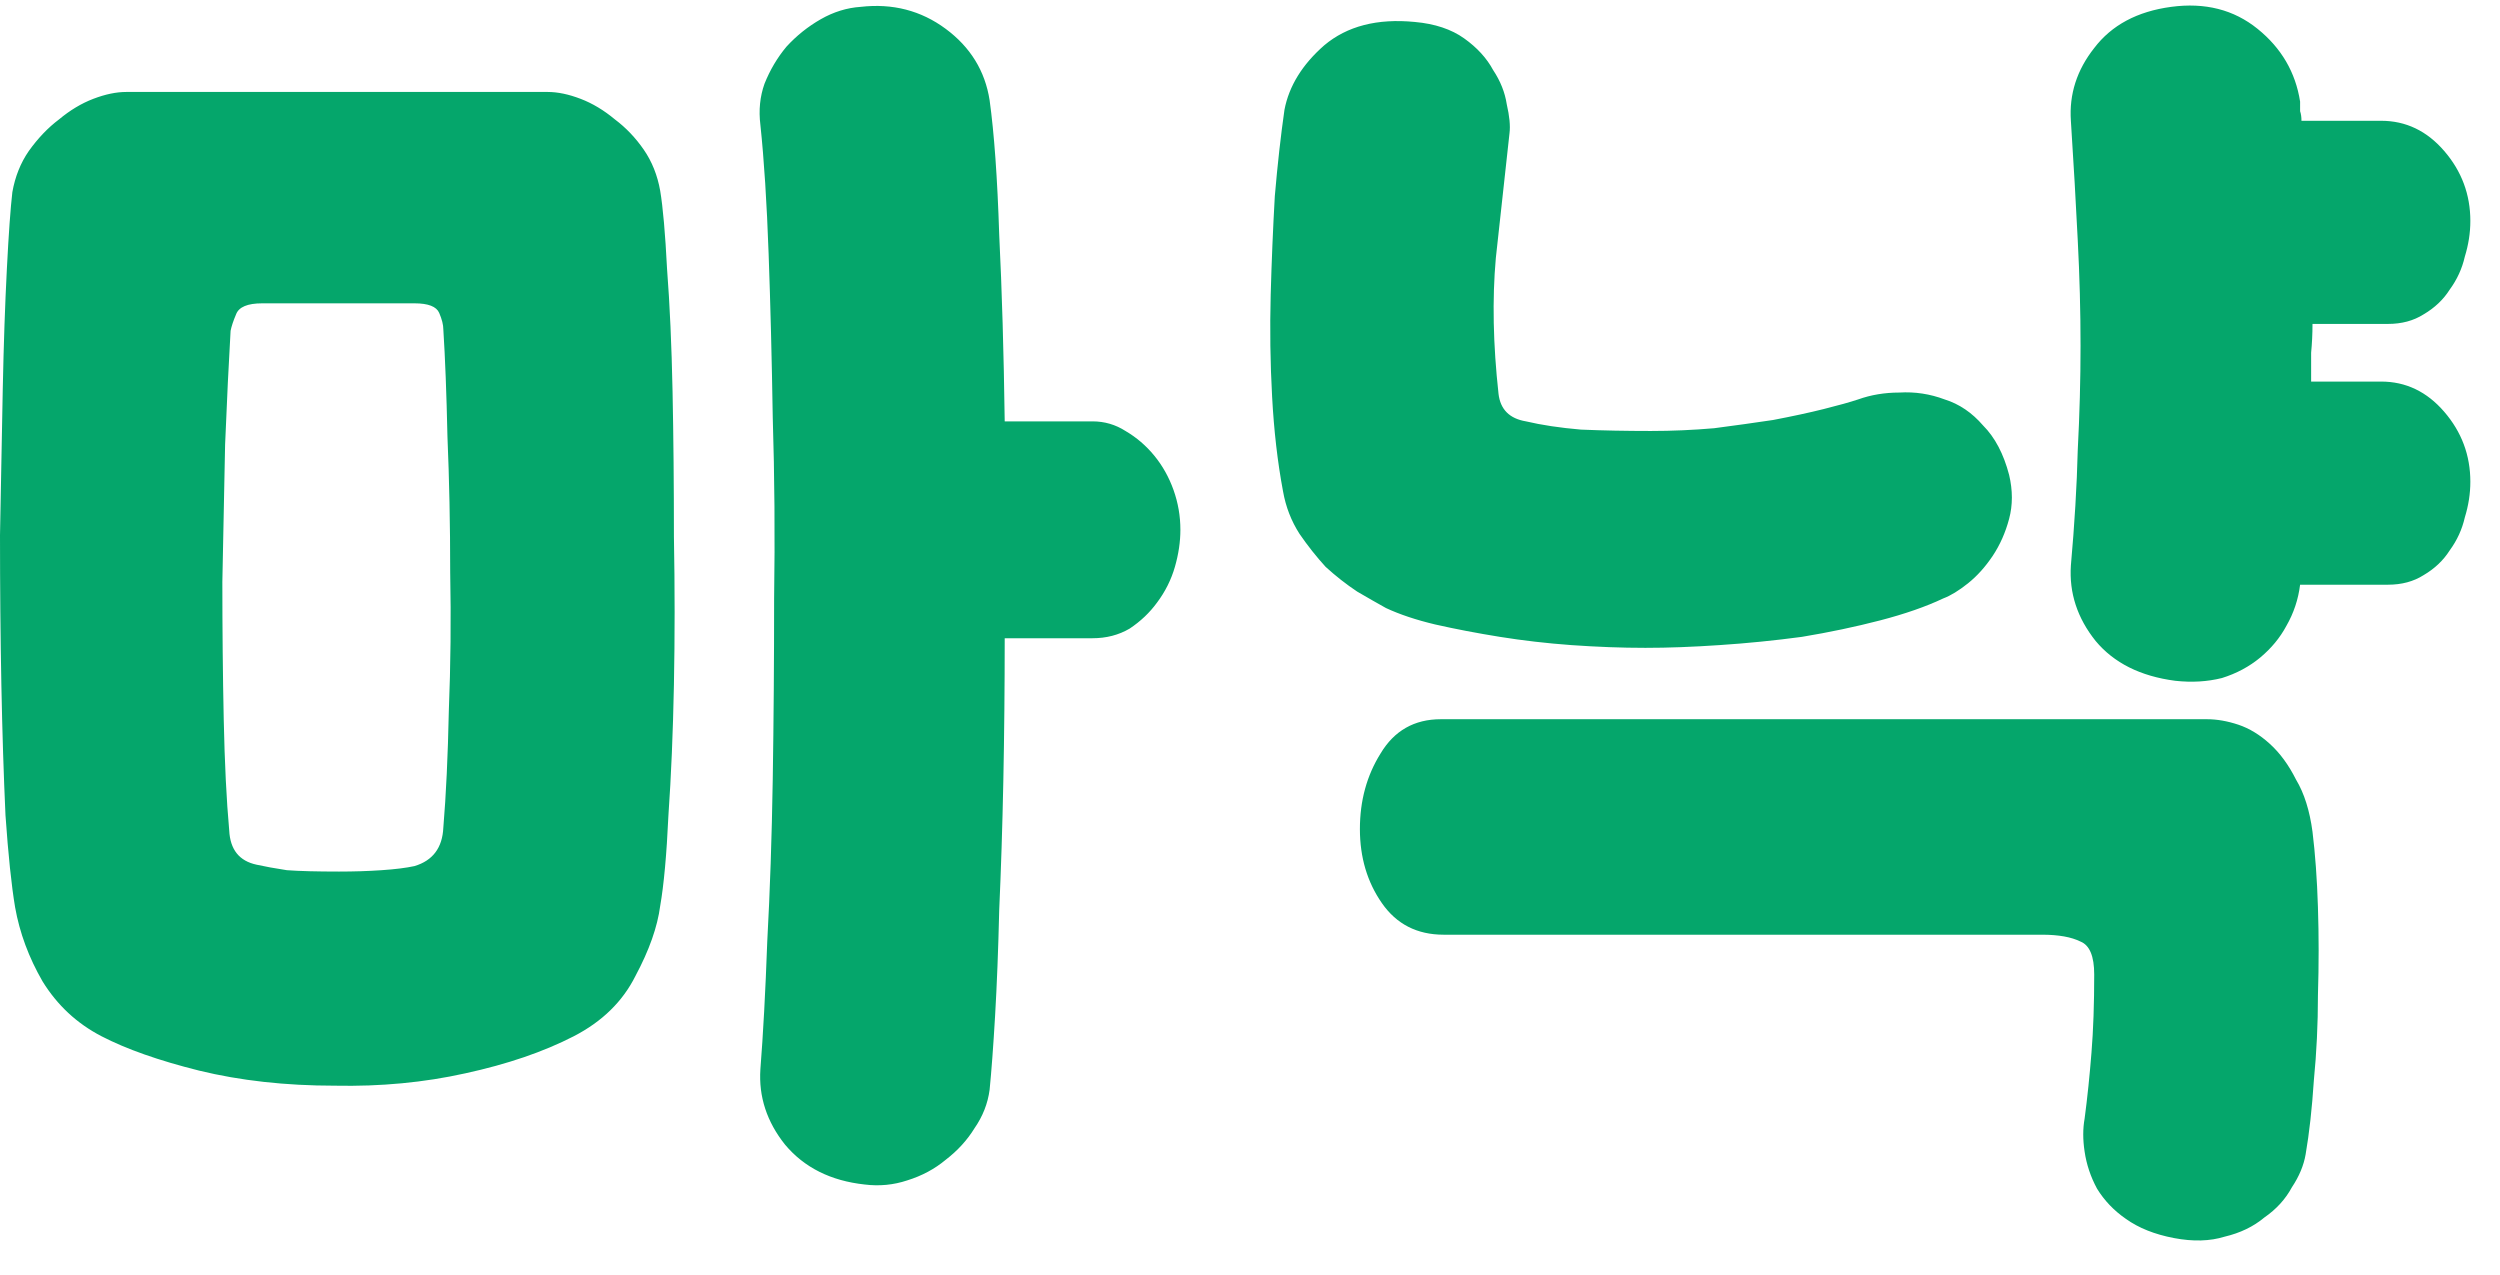
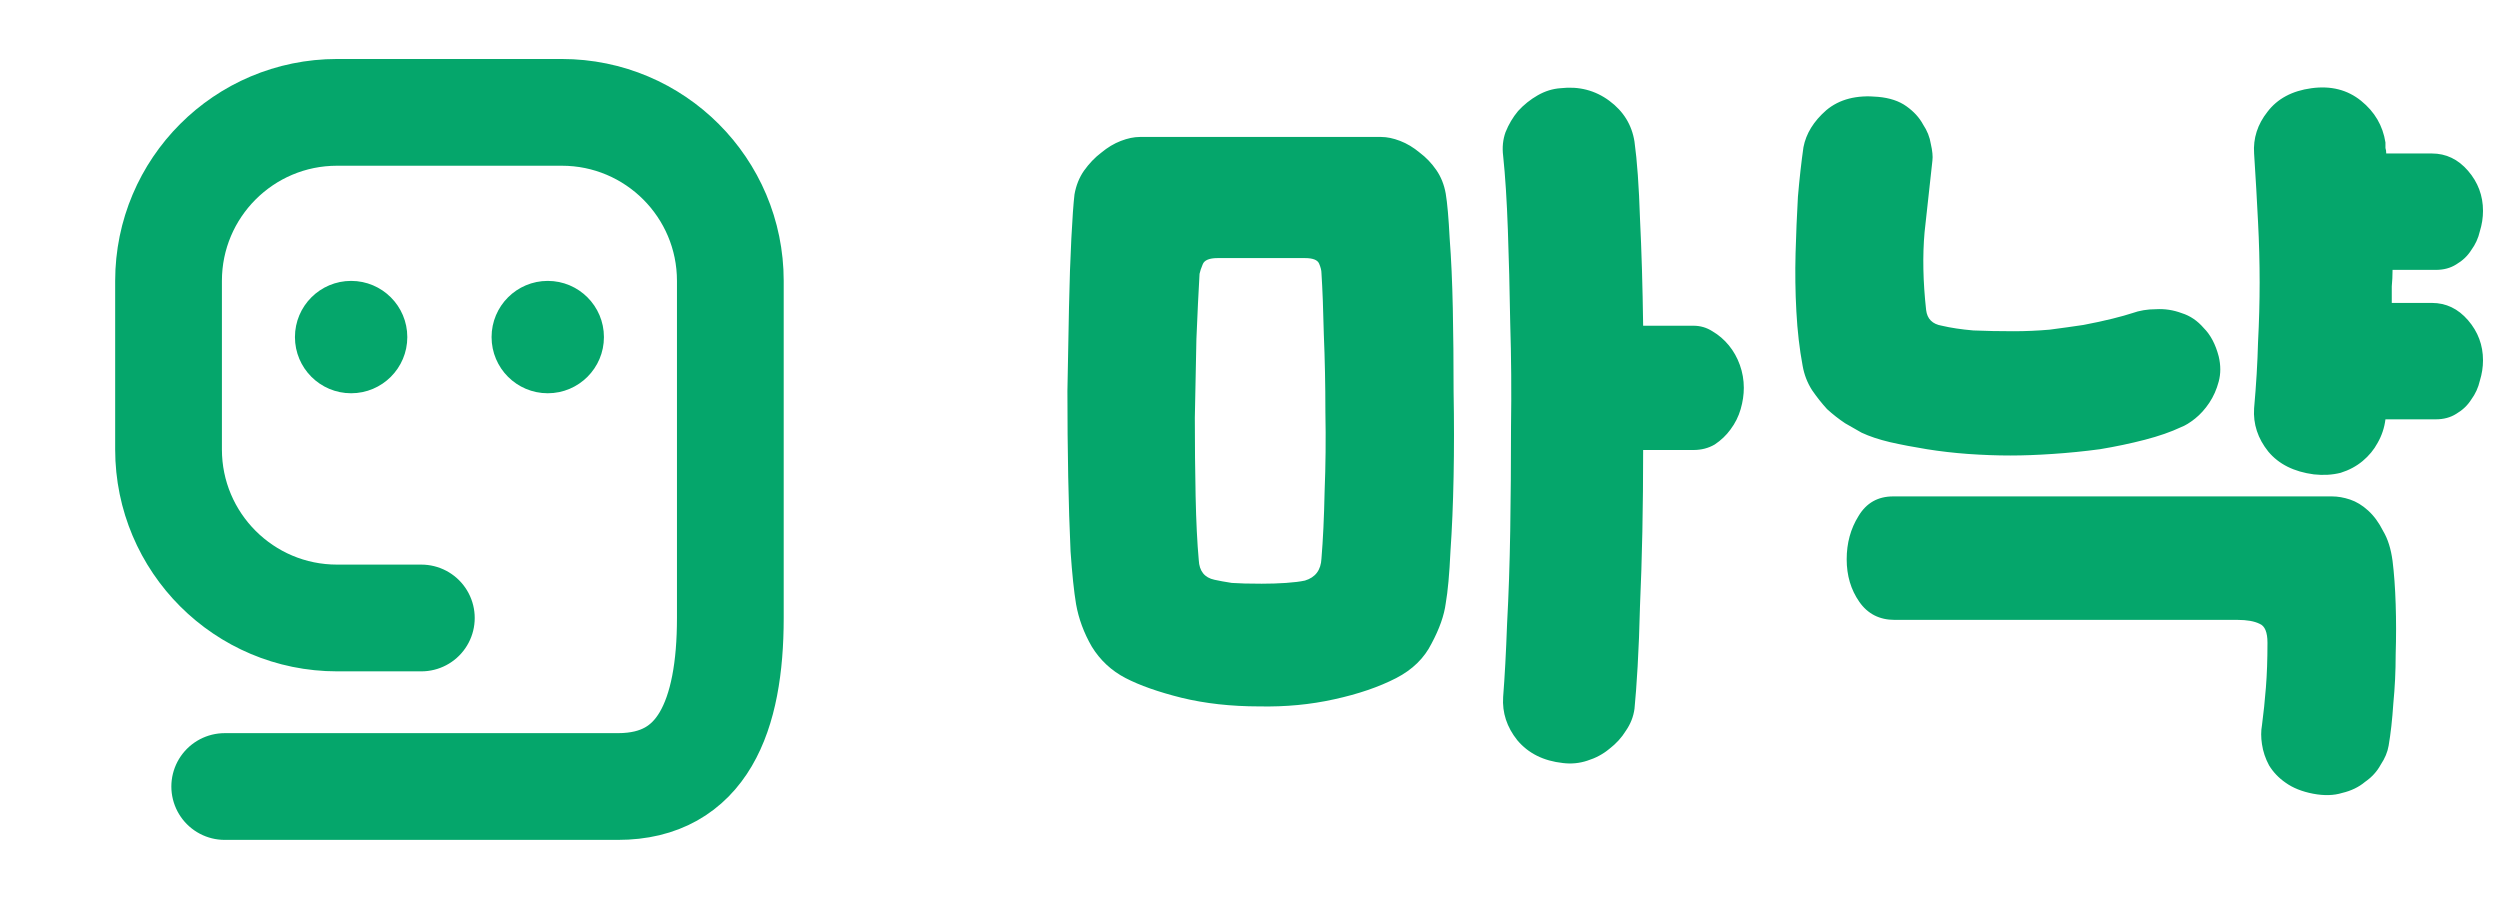
- <svg xmlns="http://www.w3.org/2000/svg" width="51" height="26" viewBox="0 0 51 26" fill="none">
-   <path d="M11.704 21.14C11.088 21.457 10.351 21.709 9.492 21.896C8.652 22.083 7.765 22.167 6.832 22.148C5.824 22.148 4.9 22.045 4.06 21.84C3.239 21.635 2.576 21.401 2.072 21.14C1.568 20.879 1.167 20.505 0.868 20.02C0.588 19.535 0.401 19.031 0.308 18.508C0.233 18.06 0.168 17.435 0.112 16.632C0.075 15.829 0.047 14.943 0.028 13.972C0.009 12.983 -7.36117e-06 11.965 -7.36117e-06 10.92C0.019 9.875 0.037 8.885 0.056 7.952C0.075 7.019 0.103 6.197 0.14 5.488C0.177 4.76 0.215 4.237 0.252 3.92C0.308 3.603 0.42 3.323 0.588 3.08C0.775 2.819 0.98 2.604 1.204 2.436C1.428 2.249 1.661 2.109 1.904 2.016C2.147 1.923 2.371 1.876 2.576 1.876H11.172C11.377 1.876 11.601 1.923 11.844 2.016C12.087 2.109 12.32 2.249 12.544 2.436C12.768 2.604 12.964 2.809 13.132 3.052C13.3 3.295 13.412 3.575 13.468 3.892C13.524 4.228 13.571 4.76 13.608 5.488C13.664 6.216 13.701 7.047 13.72 7.98C13.739 8.913 13.748 9.903 13.748 10.948C13.767 11.993 13.767 13.001 13.748 13.972C13.729 14.943 13.692 15.829 13.636 16.632C13.599 17.435 13.543 18.051 13.468 18.48C13.412 18.909 13.244 19.385 12.964 19.908C12.703 20.431 12.283 20.841 11.704 21.14ZM9.044 6.72C9.044 6.627 9.016 6.515 8.96 6.384C8.904 6.253 8.736 6.188 8.456 6.188H5.348C5.049 6.188 4.872 6.263 4.816 6.412C4.76 6.543 4.723 6.655 4.704 6.748C4.667 7.383 4.629 8.157 4.592 9.072C4.573 9.968 4.555 10.901 4.536 11.872C4.536 12.824 4.545 13.757 4.564 14.672C4.583 15.568 4.62 16.324 4.676 16.94C4.695 17.332 4.881 17.565 5.236 17.64C5.404 17.677 5.609 17.715 5.852 17.752C6.113 17.771 6.468 17.78 6.916 17.78C7.215 17.78 7.504 17.771 7.784 17.752C8.064 17.733 8.288 17.705 8.456 17.668C8.829 17.556 9.025 17.295 9.044 16.884C9.1 16.212 9.137 15.419 9.156 14.504C9.193 13.571 9.203 12.628 9.184 11.676C9.184 10.705 9.165 9.781 9.128 8.904C9.109 8.027 9.081 7.299 9.044 6.72ZM20.496 13.02C20.496 14.009 20.487 14.98 20.468 15.932C20.449 16.865 20.421 17.743 20.384 18.564C20.365 19.367 20.337 20.085 20.3 20.72C20.263 21.355 20.225 21.859 20.188 22.232C20.151 22.512 20.048 22.773 19.88 23.016C19.731 23.259 19.535 23.473 19.292 23.66C19.068 23.847 18.807 23.987 18.508 24.08C18.228 24.173 17.939 24.201 17.64 24.164C16.949 24.089 16.408 23.819 16.016 23.352C15.643 22.885 15.475 22.372 15.512 21.812C15.568 21.103 15.615 20.235 15.652 19.208C15.708 18.181 15.745 17.08 15.764 15.904C15.783 14.709 15.792 13.477 15.792 12.208C15.811 10.939 15.801 9.707 15.764 8.512C15.745 7.317 15.717 6.207 15.68 5.18C15.643 4.135 15.587 3.257 15.512 2.548C15.475 2.249 15.503 1.969 15.596 1.708C15.708 1.428 15.857 1.176 16.044 0.952C16.249 0.728 16.483 0.541 16.744 0.392C17.005 0.243 17.276 0.159 17.556 0.14C18.209 0.065 18.788 0.215 19.292 0.588C19.796 0.961 20.095 1.447 20.188 2.044C20.281 2.716 20.347 3.631 20.384 4.788C20.44 5.927 20.477 7.196 20.496 8.596H22.288C22.531 8.596 22.755 8.661 22.96 8.792C23.184 8.923 23.38 9.091 23.548 9.296C23.716 9.501 23.847 9.735 23.94 9.996C24.033 10.257 24.08 10.528 24.08 10.808C24.08 11.051 24.043 11.303 23.968 11.564C23.893 11.825 23.772 12.068 23.604 12.292C23.455 12.497 23.268 12.675 23.044 12.824C22.82 12.955 22.568 13.02 22.288 13.02H20.496ZM30.794 2.716C30.701 3.556 30.608 4.405 30.515 5.264C30.44 6.104 30.459 7.028 30.57 8.036C30.608 8.353 30.794 8.54 31.131 8.596C31.448 8.671 31.821 8.727 32.251 8.764C32.699 8.783 33.175 8.792 33.678 8.792C34.108 8.792 34.537 8.773 34.967 8.736C35.396 8.68 35.797 8.624 36.17 8.568C36.562 8.493 36.908 8.419 37.206 8.344C37.505 8.269 37.739 8.204 37.907 8.148C38.168 8.055 38.448 8.008 38.746 8.008C39.064 7.989 39.372 8.036 39.67 8.148C39.969 8.241 40.23 8.419 40.455 8.68C40.697 8.923 40.874 9.259 40.986 9.688C41.061 10.005 41.061 10.304 40.986 10.584C40.912 10.864 40.8 11.116 40.651 11.34C40.501 11.564 40.333 11.751 40.147 11.9C39.96 12.049 39.792 12.152 39.642 12.208C39.288 12.376 38.858 12.525 38.355 12.656C37.85 12.787 37.319 12.899 36.758 12.992C36.199 13.067 35.639 13.123 35.078 13.16C34.537 13.197 34.033 13.216 33.566 13.216C33.081 13.216 32.577 13.197 32.054 13.16C31.55 13.123 31.065 13.067 30.599 12.992C30.132 12.917 29.693 12.833 29.282 12.74C28.89 12.647 28.555 12.535 28.274 12.404C28.107 12.311 27.91 12.199 27.686 12.068C27.462 11.919 27.248 11.751 27.043 11.564C26.856 11.359 26.678 11.135 26.511 10.892C26.343 10.631 26.23 10.341 26.174 10.024C26.062 9.427 25.988 8.783 25.951 8.092C25.913 7.401 25.904 6.711 25.922 6.02C25.941 5.329 25.969 4.657 26.006 4.004C26.062 3.351 26.128 2.763 26.203 2.24C26.296 1.755 26.567 1.316 27.015 0.924C27.481 0.532 28.097 0.373 28.863 0.448C29.273 0.485 29.609 0.597 29.87 0.784C30.132 0.971 30.328 1.185 30.459 1.428C30.608 1.652 30.701 1.885 30.738 2.128C30.794 2.371 30.813 2.567 30.794 2.716ZM46.922 2.072C46.922 2.147 46.922 2.212 46.922 2.268C46.941 2.324 46.95 2.389 46.95 2.464H48.575C49.078 2.464 49.508 2.669 49.862 3.08C50.217 3.491 50.395 3.967 50.395 4.508C50.395 4.751 50.357 4.993 50.282 5.236C50.227 5.479 50.124 5.703 49.974 5.908C49.844 6.113 49.666 6.281 49.443 6.412C49.237 6.543 48.995 6.608 48.715 6.608H47.175C47.175 6.813 47.165 7.009 47.147 7.196C47.147 7.383 47.147 7.579 47.147 7.784H48.575C49.078 7.784 49.508 7.989 49.862 8.4C50.217 8.811 50.395 9.287 50.395 9.828C50.395 10.071 50.357 10.313 50.282 10.556C50.227 10.799 50.124 11.023 49.974 11.228C49.844 11.433 49.666 11.601 49.443 11.732C49.237 11.863 48.995 11.928 48.715 11.928H46.922C46.885 12.227 46.792 12.507 46.642 12.768C46.512 13.011 46.334 13.225 46.111 13.412C45.886 13.599 45.625 13.739 45.327 13.832C45.028 13.907 44.711 13.925 44.374 13.888C43.665 13.795 43.124 13.524 42.751 13.076C42.377 12.609 42.209 12.096 42.246 11.536C42.321 10.696 42.368 9.912 42.386 9.184C42.424 8.456 42.443 7.747 42.443 7.056C42.443 6.347 42.424 5.628 42.386 4.9C42.349 4.153 42.303 3.341 42.246 2.464C42.209 1.923 42.368 1.428 42.722 0.98C43.077 0.513 43.6 0.233 44.291 0.14C44.981 0.047 45.569 0.196 46.054 0.588C46.54 0.98 46.829 1.475 46.922 2.072ZM45.019 14.672C45.224 14.672 45.438 14.709 45.663 14.784C45.886 14.859 46.101 14.989 46.306 15.176C46.512 15.363 46.689 15.605 46.839 15.904C47.007 16.184 47.118 16.539 47.175 16.968C47.23 17.416 47.268 17.929 47.286 18.508C47.305 19.087 47.305 19.684 47.286 20.3C47.286 20.897 47.258 21.476 47.203 22.036C47.165 22.615 47.109 23.119 47.035 23.548C46.997 23.772 46.904 23.996 46.755 24.22C46.624 24.463 46.437 24.668 46.194 24.836C45.971 25.023 45.7 25.153 45.383 25.228C45.084 25.321 44.739 25.331 44.346 25.256C43.955 25.181 43.628 25.051 43.367 24.864C43.124 24.696 42.928 24.491 42.779 24.248C42.648 24.005 42.564 23.753 42.526 23.492C42.489 23.249 42.489 23.025 42.526 22.82C42.583 22.391 42.629 21.943 42.666 21.476C42.704 21.009 42.722 20.477 42.722 19.88C42.722 19.507 42.629 19.283 42.443 19.208C42.256 19.115 41.995 19.068 41.658 19.068H29.451C28.909 19.068 28.489 18.853 28.191 18.424C27.892 17.995 27.742 17.491 27.742 16.912C27.742 16.333 27.883 15.82 28.163 15.372C28.442 14.905 28.853 14.672 29.395 14.672H45.019Z" fill="#05A66B" />
+ <svg xmlns="http://www.w3.org/2000/svg" width="89" height="32" viewBox="0 0 89 32" fill="none">
+   <g transform="scale(0.5)">
+     <path d="M30 44H24A12 12 0 0 1 12 32V20A12 12 0 0 1 24 8H40A12 12 0 0 1 52 20V44C52 51 50 56 44 56H16" stroke="#05A66B" stroke-width="7.6" stroke-linecap="round" stroke-linejoin="round" />
+     <circle cx="25" cy="24" r="4" fill="#05A66B" />
+     <circle cx="39" cy="24" r="4" fill="#05A66B" />
+   </g>
+   <path transform="translate(38 3)" fill="#05A66B" d="M11.704 21.14C11.088 21.457 10.351 21.709 9.492 21.896C8.652 22.083 7.765 22.167 6.832 22.148C5.824 22.148 4.9 22.045 4.06 21.84C3.239 21.635 2.576 21.401 2.072 21.14C1.568 20.879 1.167 20.505 0.868 20.02C0.588 19.535 0.401 19.031 0.308 18.508C0.233 18.06 0.168 17.435 0.112 16.632C0.075 15.829 0.047 14.943 0.028 13.972C0.009 12.983 -7.36117e-06 11.965 -7.36117e-06 10.92C0.019 9.875 0.037 8.885 0.056 7.952C0.075 7.019 0.103 6.197 0.14 5.488C0.177 4.76 0.215 4.237 0.252 3.92C0.308 3.603 0.42 3.323 0.588 3.08C0.775 2.819 0.98 2.604 1.204 2.436C1.428 2.249 1.661 2.109 1.904 2.016C2.147 1.923 2.371 1.876 2.576 1.876H11.172C11.377 1.876 11.601 1.923 11.844 2.016C12.087 2.109 12.32 2.249 12.544 2.436C12.768 2.604 12.964 2.809 13.132 3.052C13.3 3.295 13.412 3.575 13.468 3.892C13.524 4.228 13.571 4.76 13.608 5.488C13.664 6.216 13.701 7.047 13.72 7.98C13.739 8.913 13.748 9.903 13.748 10.948C13.767 11.993 13.767 13.001 13.748 13.972C13.729 14.943 13.692 15.829 13.636 16.632C13.599 17.435 13.543 18.051 13.468 18.48C13.412 18.909 13.244 19.385 12.964 19.908C12.703 20.431 12.283 20.841 11.704 21.14ZM9.044 6.72C9.044 6.627 9.016 6.515 8.96 6.384C8.904 6.253 8.736 6.188 8.456 6.188H5.348C5.049 6.188 4.872 6.263 4.816 6.412C4.76 6.543 4.723 6.655 4.704 6.748C4.667 7.383 4.629 8.157 4.592 9.072C4.573 9.968 4.555 10.901 4.536 11.872C4.536 12.824 4.545 13.757 4.564 14.672C4.583 15.568 4.62 16.324 4.676 16.94C4.695 17.332 4.881 17.565 5.236 17.64C5.404 17.677 5.609 17.715 5.852 17.752C6.113 17.771 6.468 17.78 6.916 17.78C7.215 17.78 7.504 17.771 7.784 17.752C8.064 17.733 8.288 17.705 8.456 17.668C8.829 17.556 9.025 17.295 9.044 16.884C9.1 16.212 9.137 15.419 9.156 14.504C9.193 13.571 9.203 12.628 9.184 11.676C9.184 10.705 9.165 9.781 9.128 8.904C9.109 8.027 9.081 7.299 9.044 6.72ZM20.496 13.02C20.496 14.009 20.487 14.98 20.468 15.932C20.449 16.865 20.421 17.743 20.384 18.564C20.365 19.367 20.337 20.085 20.3 20.72C20.263 21.355 20.225 21.859 20.188 22.232C20.151 22.512 20.048 22.773 19.88 23.016C19.731 23.259 19.535 23.473 19.292 23.66C19.068 23.847 18.807 23.987 18.508 24.08C18.228 24.173 17.939 24.201 17.64 24.164C16.949 24.089 16.408 23.819 16.016 23.352C15.643 22.885 15.475 22.372 15.512 21.812C15.568 21.103 15.615 20.235 15.652 19.208C15.708 18.181 15.745 17.08 15.764 15.904C15.783 14.709 15.792 13.477 15.792 12.208C15.811 10.939 15.801 9.707 15.764 8.512C15.745 7.317 15.717 6.207 15.68 5.18C15.643 4.135 15.587 3.257 15.512 2.548C15.475 2.249 15.503 1.969 15.596 1.708C15.708 1.428 15.857 1.176 16.044 0.952C16.249 0.728 16.483 0.541 16.744 0.392C17.005 0.243 17.276 0.159 17.556 0.14C18.209 0.065 18.788 0.215 19.292 0.588C19.796 0.961 20.095 1.447 20.188 2.044C20.281 2.716 20.347 3.631 20.384 4.788C20.44 5.927 20.477 7.196 20.496 8.596H22.288C22.531 8.596 22.755 8.661 22.96 8.792C23.184 8.923 23.38 9.091 23.548 9.296C23.716 9.501 23.847 9.735 23.94 9.996C24.033 10.257 24.08 10.528 24.08 10.808C24.08 11.051 24.043 11.303 23.968 11.564C23.893 11.825 23.772 12.068 23.604 12.292C23.455 12.497 23.268 12.675 23.044 12.824C22.82 12.955 22.568 13.02 22.288 13.02H20.496ZM30.794 2.716C30.701 3.556 30.608 4.405 30.515 5.264C30.44 6.104 30.459 7.028 30.57 8.036C30.608 8.353 30.794 8.54 31.131 8.596C31.448 8.671 31.821 8.727 32.251 8.764C32.699 8.783 33.175 8.792 33.678 8.792C34.108 8.792 34.537 8.773 34.967 8.736C35.396 8.68 35.797 8.624 36.17 8.568C36.562 8.493 36.908 8.419 37.206 8.344C37.505 8.269 37.739 8.204 37.907 8.148C38.168 8.055 38.448 8.008 38.746 8.008C39.064 7.989 39.372 8.036 39.67 8.148C39.969 8.241 40.23 8.419 40.455 8.68C40.697 8.923 40.874 9.259 40.986 9.688C41.061 10.005 41.061 10.304 40.986 10.584C40.912 10.864 40.8 11.116 40.651 11.34C40.501 11.564 40.333 11.751 40.147 11.9C39.96 12.049 39.792 12.152 39.642 12.208C39.288 12.376 38.858 12.525 38.355 12.656C37.85 12.787 37.319 12.899 36.758 12.992C36.199 13.067 35.639 13.123 35.078 13.16C34.537 13.197 34.033 13.216 33.566 13.216C33.081 13.216 32.577 13.197 32.054 13.16C31.55 13.123 31.065 13.067 30.599 12.992C30.132 12.917 29.693 12.833 29.282 12.74C28.89 12.647 28.555 12.535 28.274 12.404C28.107 12.311 27.91 12.199 27.686 12.068C27.462 11.919 27.248 11.751 27.043 11.564C26.856 11.359 26.678 11.135 26.511 10.892C26.343 10.631 26.23 10.341 26.174 10.024C26.062 9.427 25.988 8.783 25.951 8.092C25.913 7.401 25.904 6.711 25.922 6.02C25.941 5.329 25.969 4.657 26.006 4.004C26.062 3.351 26.128 2.763 26.203 2.24C26.296 1.755 26.567 1.316 27.015 0.924C27.481 0.532 28.097 0.373 28.863 0.448C29.273 0.485 29.609 0.597 29.87 0.784C30.132 0.971 30.328 1.185 30.459 1.428C30.608 1.652 30.701 1.885 30.738 2.128C30.794 2.371 30.813 2.567 30.794 2.716ZM46.922 2.072C46.922 2.147 46.922 2.212 46.922 2.268C46.941 2.324 46.95 2.389 46.95 2.464H48.575C49.078 2.464 49.508 2.669 49.862 3.08C50.217 3.491 50.395 3.967 50.395 4.508C50.395 4.751 50.357 4.993 50.282 5.236C50.227 5.479 50.124 5.703 49.974 5.908C49.844 6.113 49.666 6.281 49.443 6.412C49.237 6.543 48.995 6.608 48.715 6.608H47.175C47.175 6.813 47.165 7.009 47.147 7.196C47.147 7.383 47.147 7.579 47.147 7.784H48.575C49.078 7.784 49.508 7.989 49.862 8.4C50.217 8.811 50.395 9.287 50.395 9.828C50.395 10.071 50.357 10.313 50.282 10.556C50.227 10.799 50.124 11.023 49.974 11.228C49.844 11.433 49.666 11.601 49.443 11.732C49.237 11.863 48.995 11.928 48.715 11.928H46.922C46.885 12.227 46.792 12.507 46.642 12.768C46.512 13.011 46.334 13.225 46.111 13.412C45.886 13.599 45.625 13.739 45.327 13.832C45.028 13.907 44.711 13.925 44.374 13.888C43.665 13.795 43.124 13.524 42.751 13.076C42.377 12.609 42.209 12.096 42.246 11.536C42.321 10.696 42.368 9.912 42.386 9.184C42.424 8.456 42.443 7.747 42.443 7.056C42.443 6.347 42.424 5.628 42.386 4.9C42.349 4.153 42.303 3.341 42.246 2.464C42.209 1.923 42.368 1.428 42.722 0.98C43.077 0.513 43.6 0.233 44.291 0.14C44.981 0.047 45.569 0.196 46.054 0.588C46.54 0.98 46.829 1.475 46.922 2.072ZM45.019 14.672C45.224 14.672 45.438 14.709 45.663 14.784C45.886 14.859 46.101 14.989 46.306 15.176C46.512 15.363 46.689 15.605 46.839 15.904C47.007 16.184 47.118 16.539 47.175 16.968C47.23 17.416 47.268 17.929 47.286 18.508C47.305 19.087 47.305 19.684 47.286 20.3C47.286 20.897 47.258 21.476 47.203 22.036C47.165 22.615 47.109 23.119 47.035 23.548C46.997 23.772 46.904 23.996 46.755 24.22C46.624 24.463 46.437 24.668 46.194 24.836C45.971 25.023 45.7 25.153 45.383 25.228C45.084 25.321 44.739 25.331 44.346 25.256C43.955 25.181 43.628 25.051 43.367 24.864C43.124 24.696 42.928 24.491 42.779 24.248C42.648 24.005 42.564 23.753 42.526 23.492C42.489 23.249 42.489 23.025 42.526 22.82C42.583 22.391 42.629 21.943 42.666 21.476C42.704 21.009 42.722 20.477 42.722 19.88C42.722 19.507 42.629 19.283 42.443 19.208C42.256 19.115 41.995 19.068 41.658 19.068H29.451C28.909 19.068 28.489 18.853 28.191 18.424C27.892 17.995 27.742 17.491 27.742 16.912C27.742 16.333 27.883 15.82 28.163 15.372C28.442 14.905 28.853 14.672 29.395 14.672H45.019Z" />
</svg>
